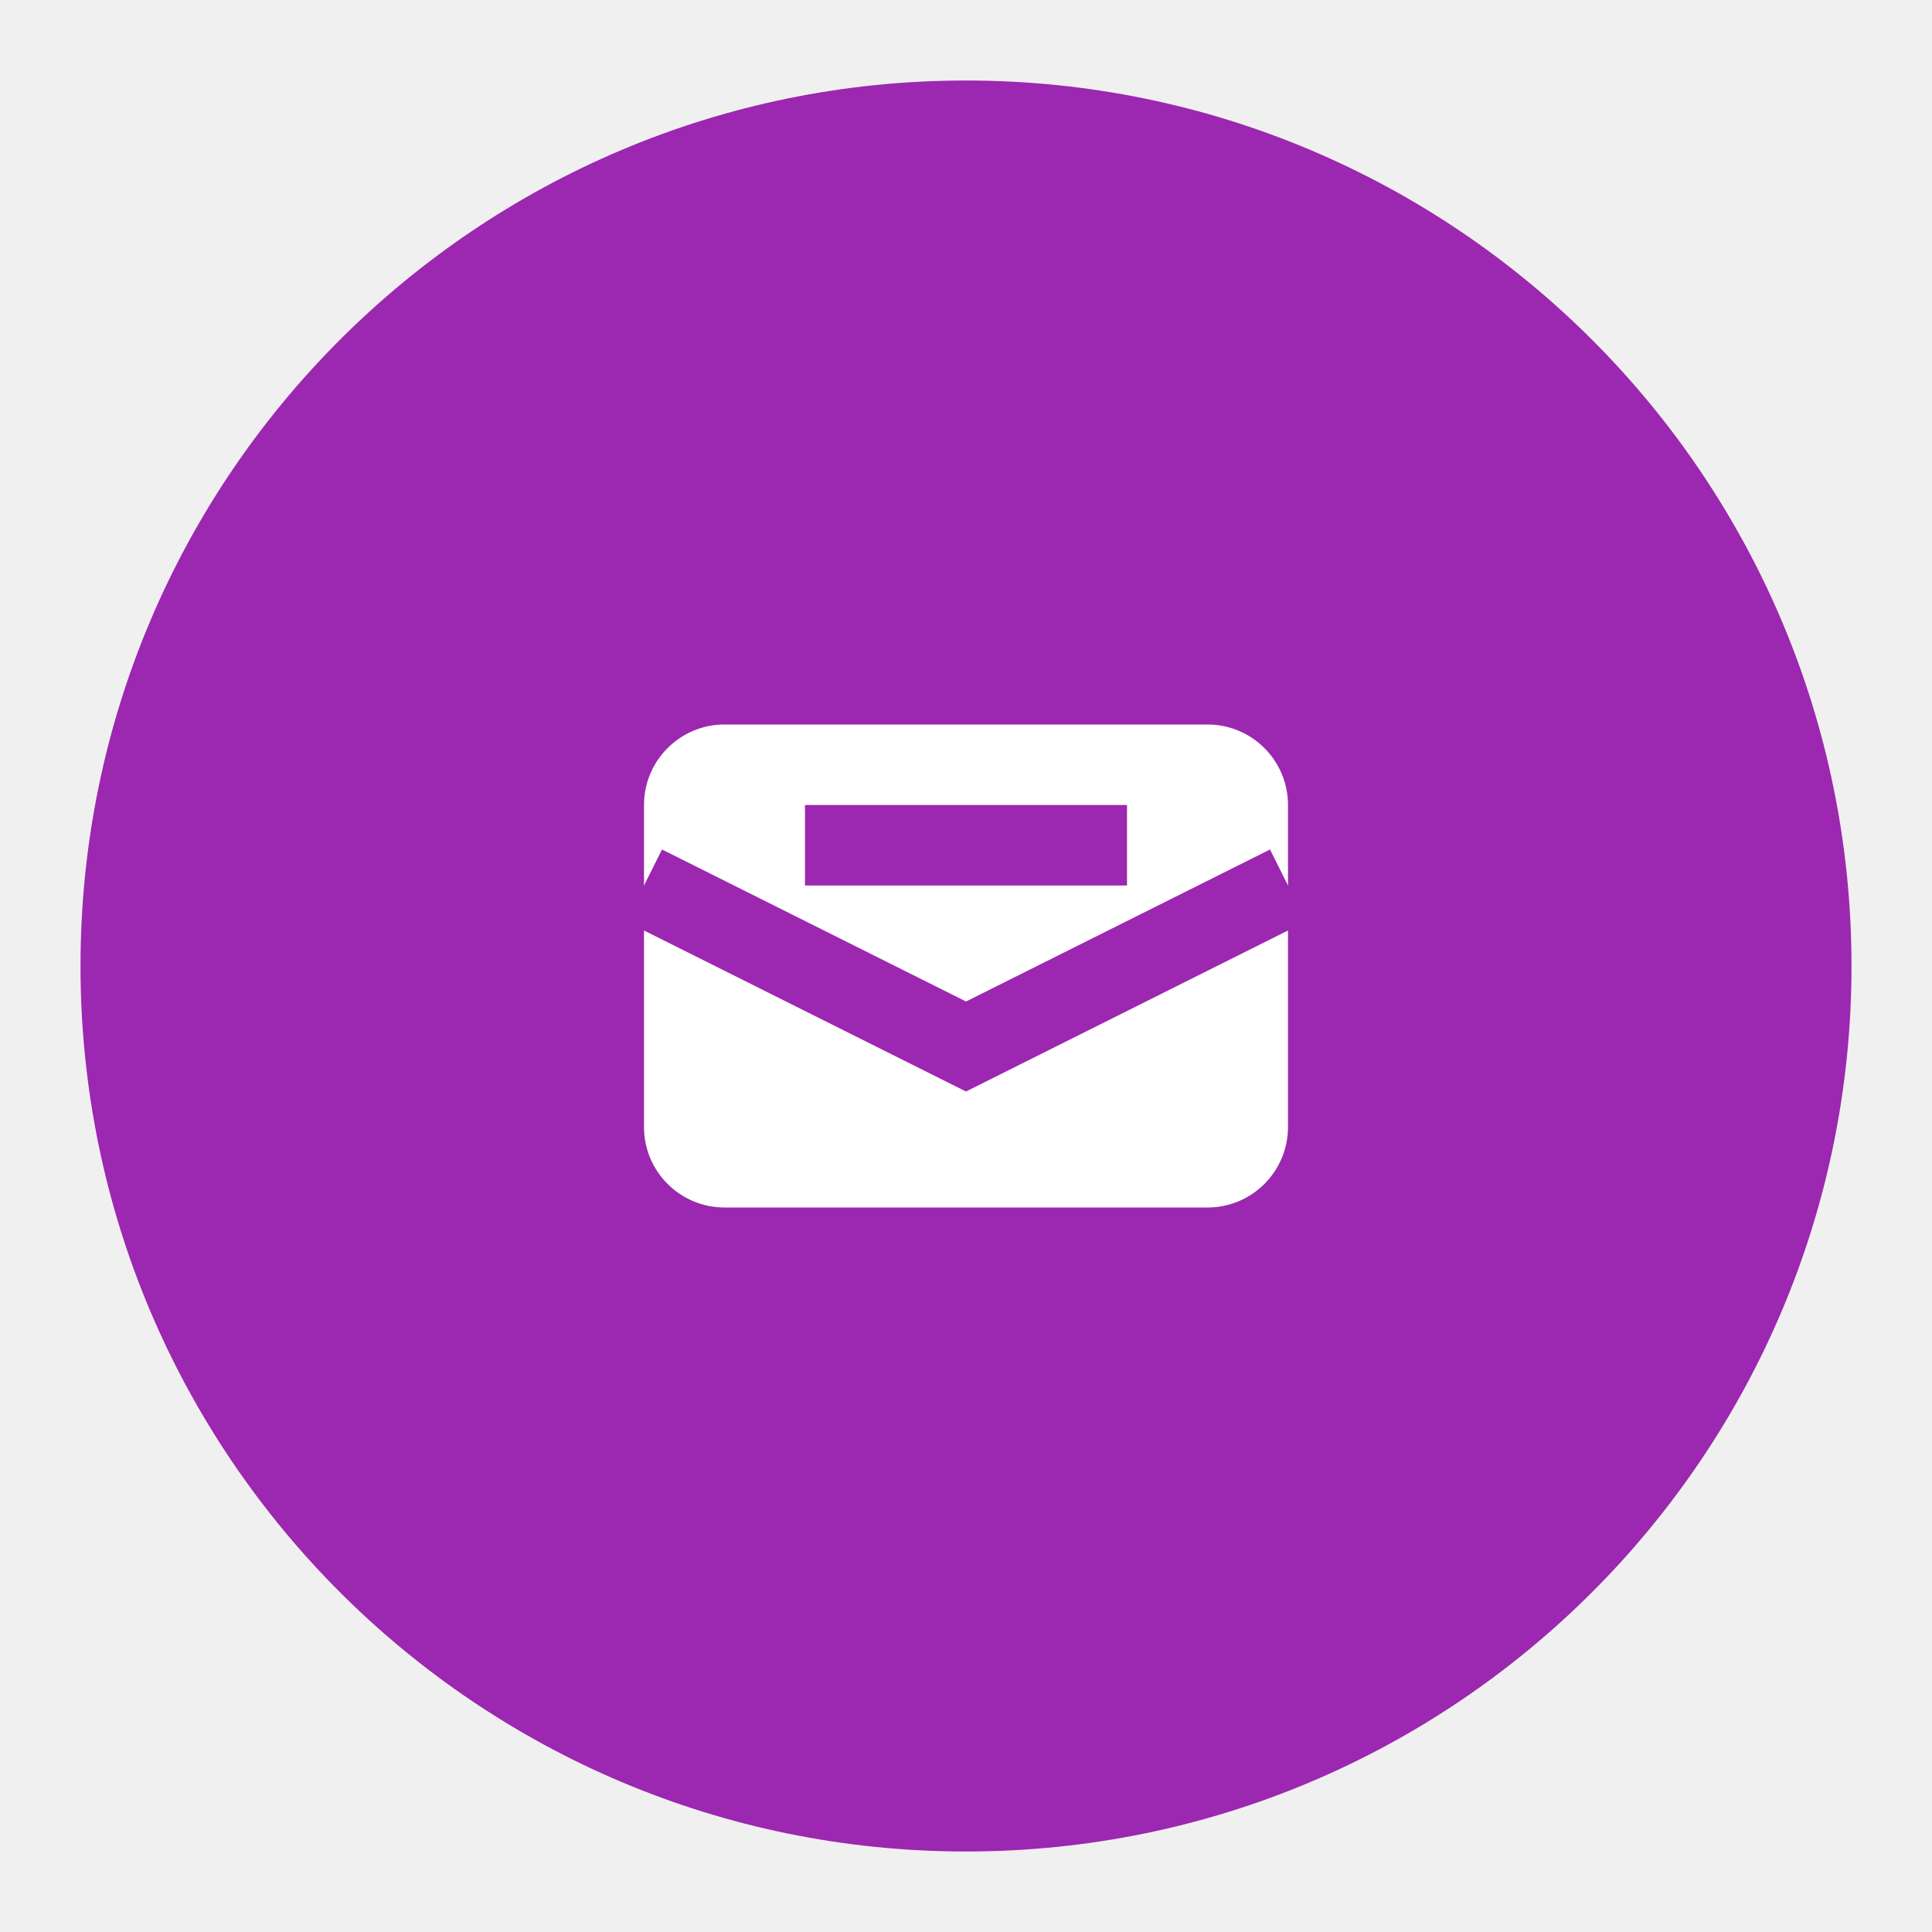
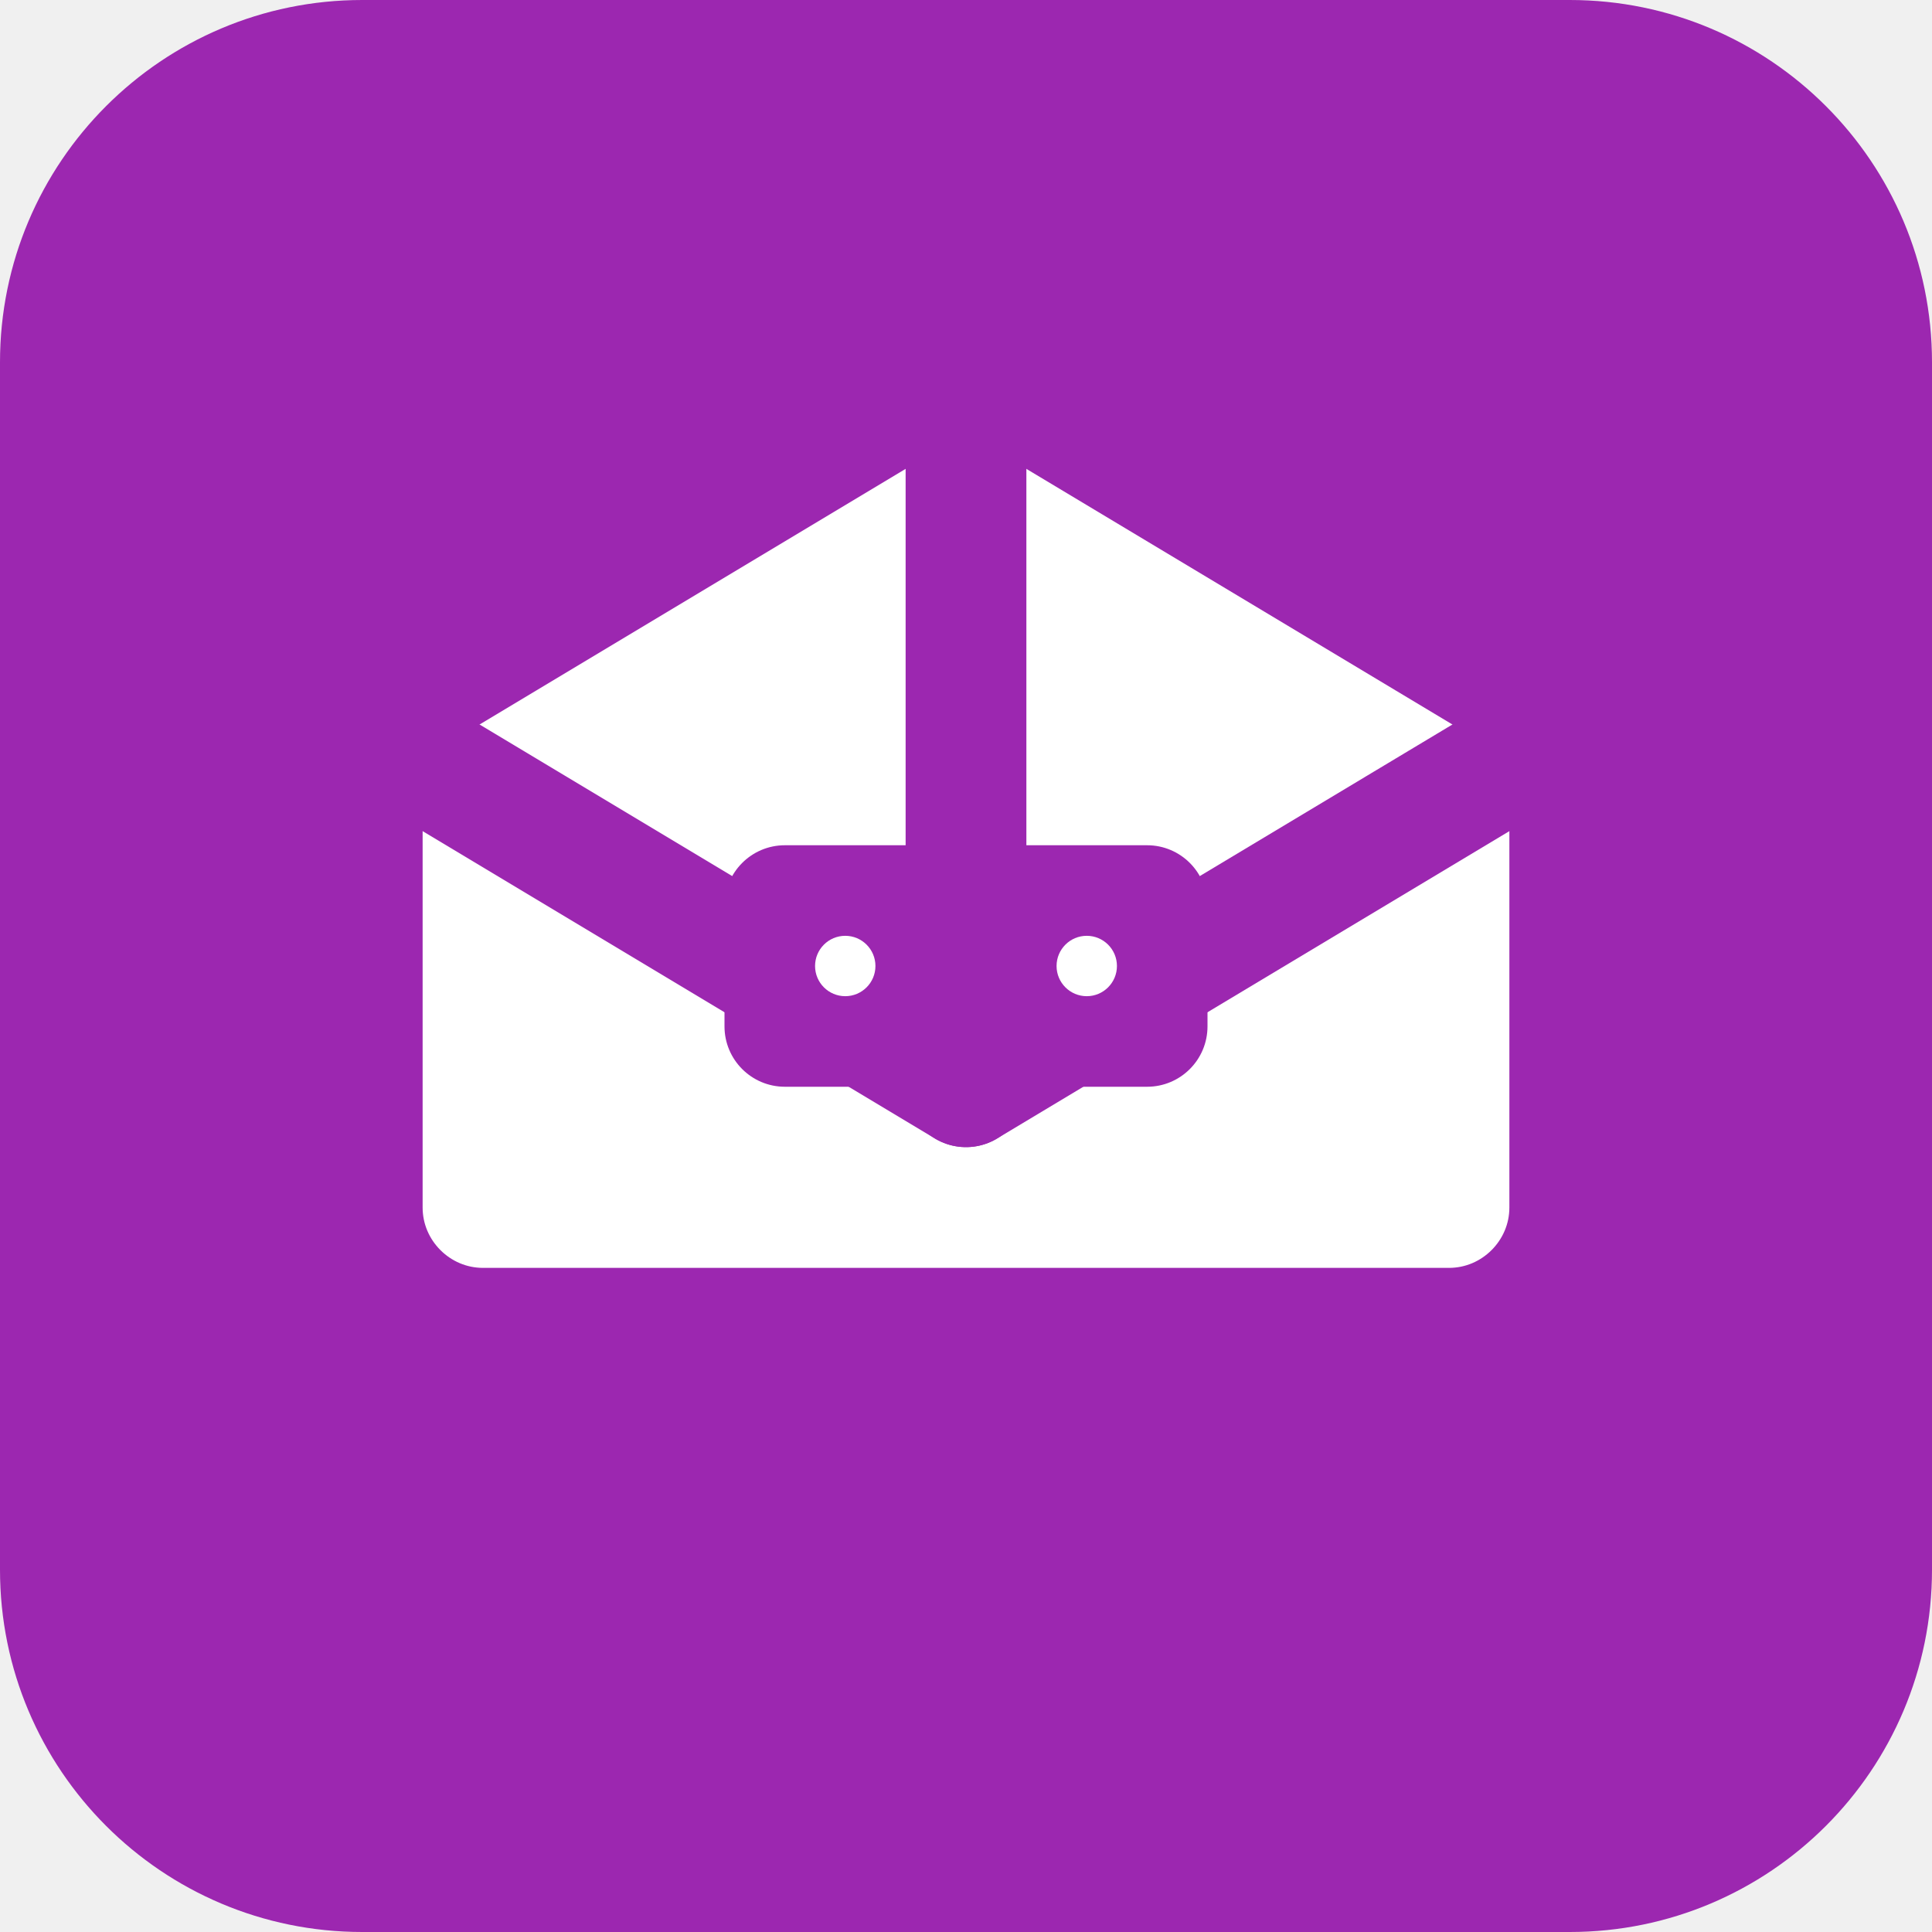
- <svg xmlns="http://www.w3.org/2000/svg" width="48" height="48" viewBox="0 0 48 48">
-   <circle cx="24" cy="24" r="22" fill="#9C27B0" />
-   <rect x="16" y="18" width="16" height="12" rx="2" fill="white" />
-   <path d="M16 22 L24 26 L32 22" stroke="#9C27B0" stroke-width="2" fill="none" />
-   <rect x="20" y="20" width="8" height="2" fill="#9C27B0" />
+ <svg xmlns="http://www.w3.org/2000/svg" width="32" height="32" viewBox="0 0 32 32" fill="none">
+   <rect width="32" height="32" rx="6" fill="#9C27B0" />
+   <path d="M16 6L6 12V20C6 21.1 6.9 22 8 22H24C25.1 22 26 21.1 26 20V12L16 6Z" fill="white" />
+   <path d="M16 6L26 12V20C26 21.1 25.1 22 24 22H8C6.9 22 6 21.1 6 20V12L16 6Z" stroke="#9C27B0" stroke-width="2" />
+   <path d="M6 12L16 18L26 12" stroke="#9C27B0" stroke-width="2" stroke-linecap="round" stroke-linejoin="round" />
+   <path d="M16 6V18" stroke="#9C27B0" stroke-width="2" stroke-linecap="round" />
+   <rect x="12" y="14" width="8" height="4" rx="1" fill="#9C27B0" />
+   <circle cx="14" cy="16" r="0.5" fill="white" />
+   <circle cx="18" cy="16" r="0.5" fill="white" />
</svg>
